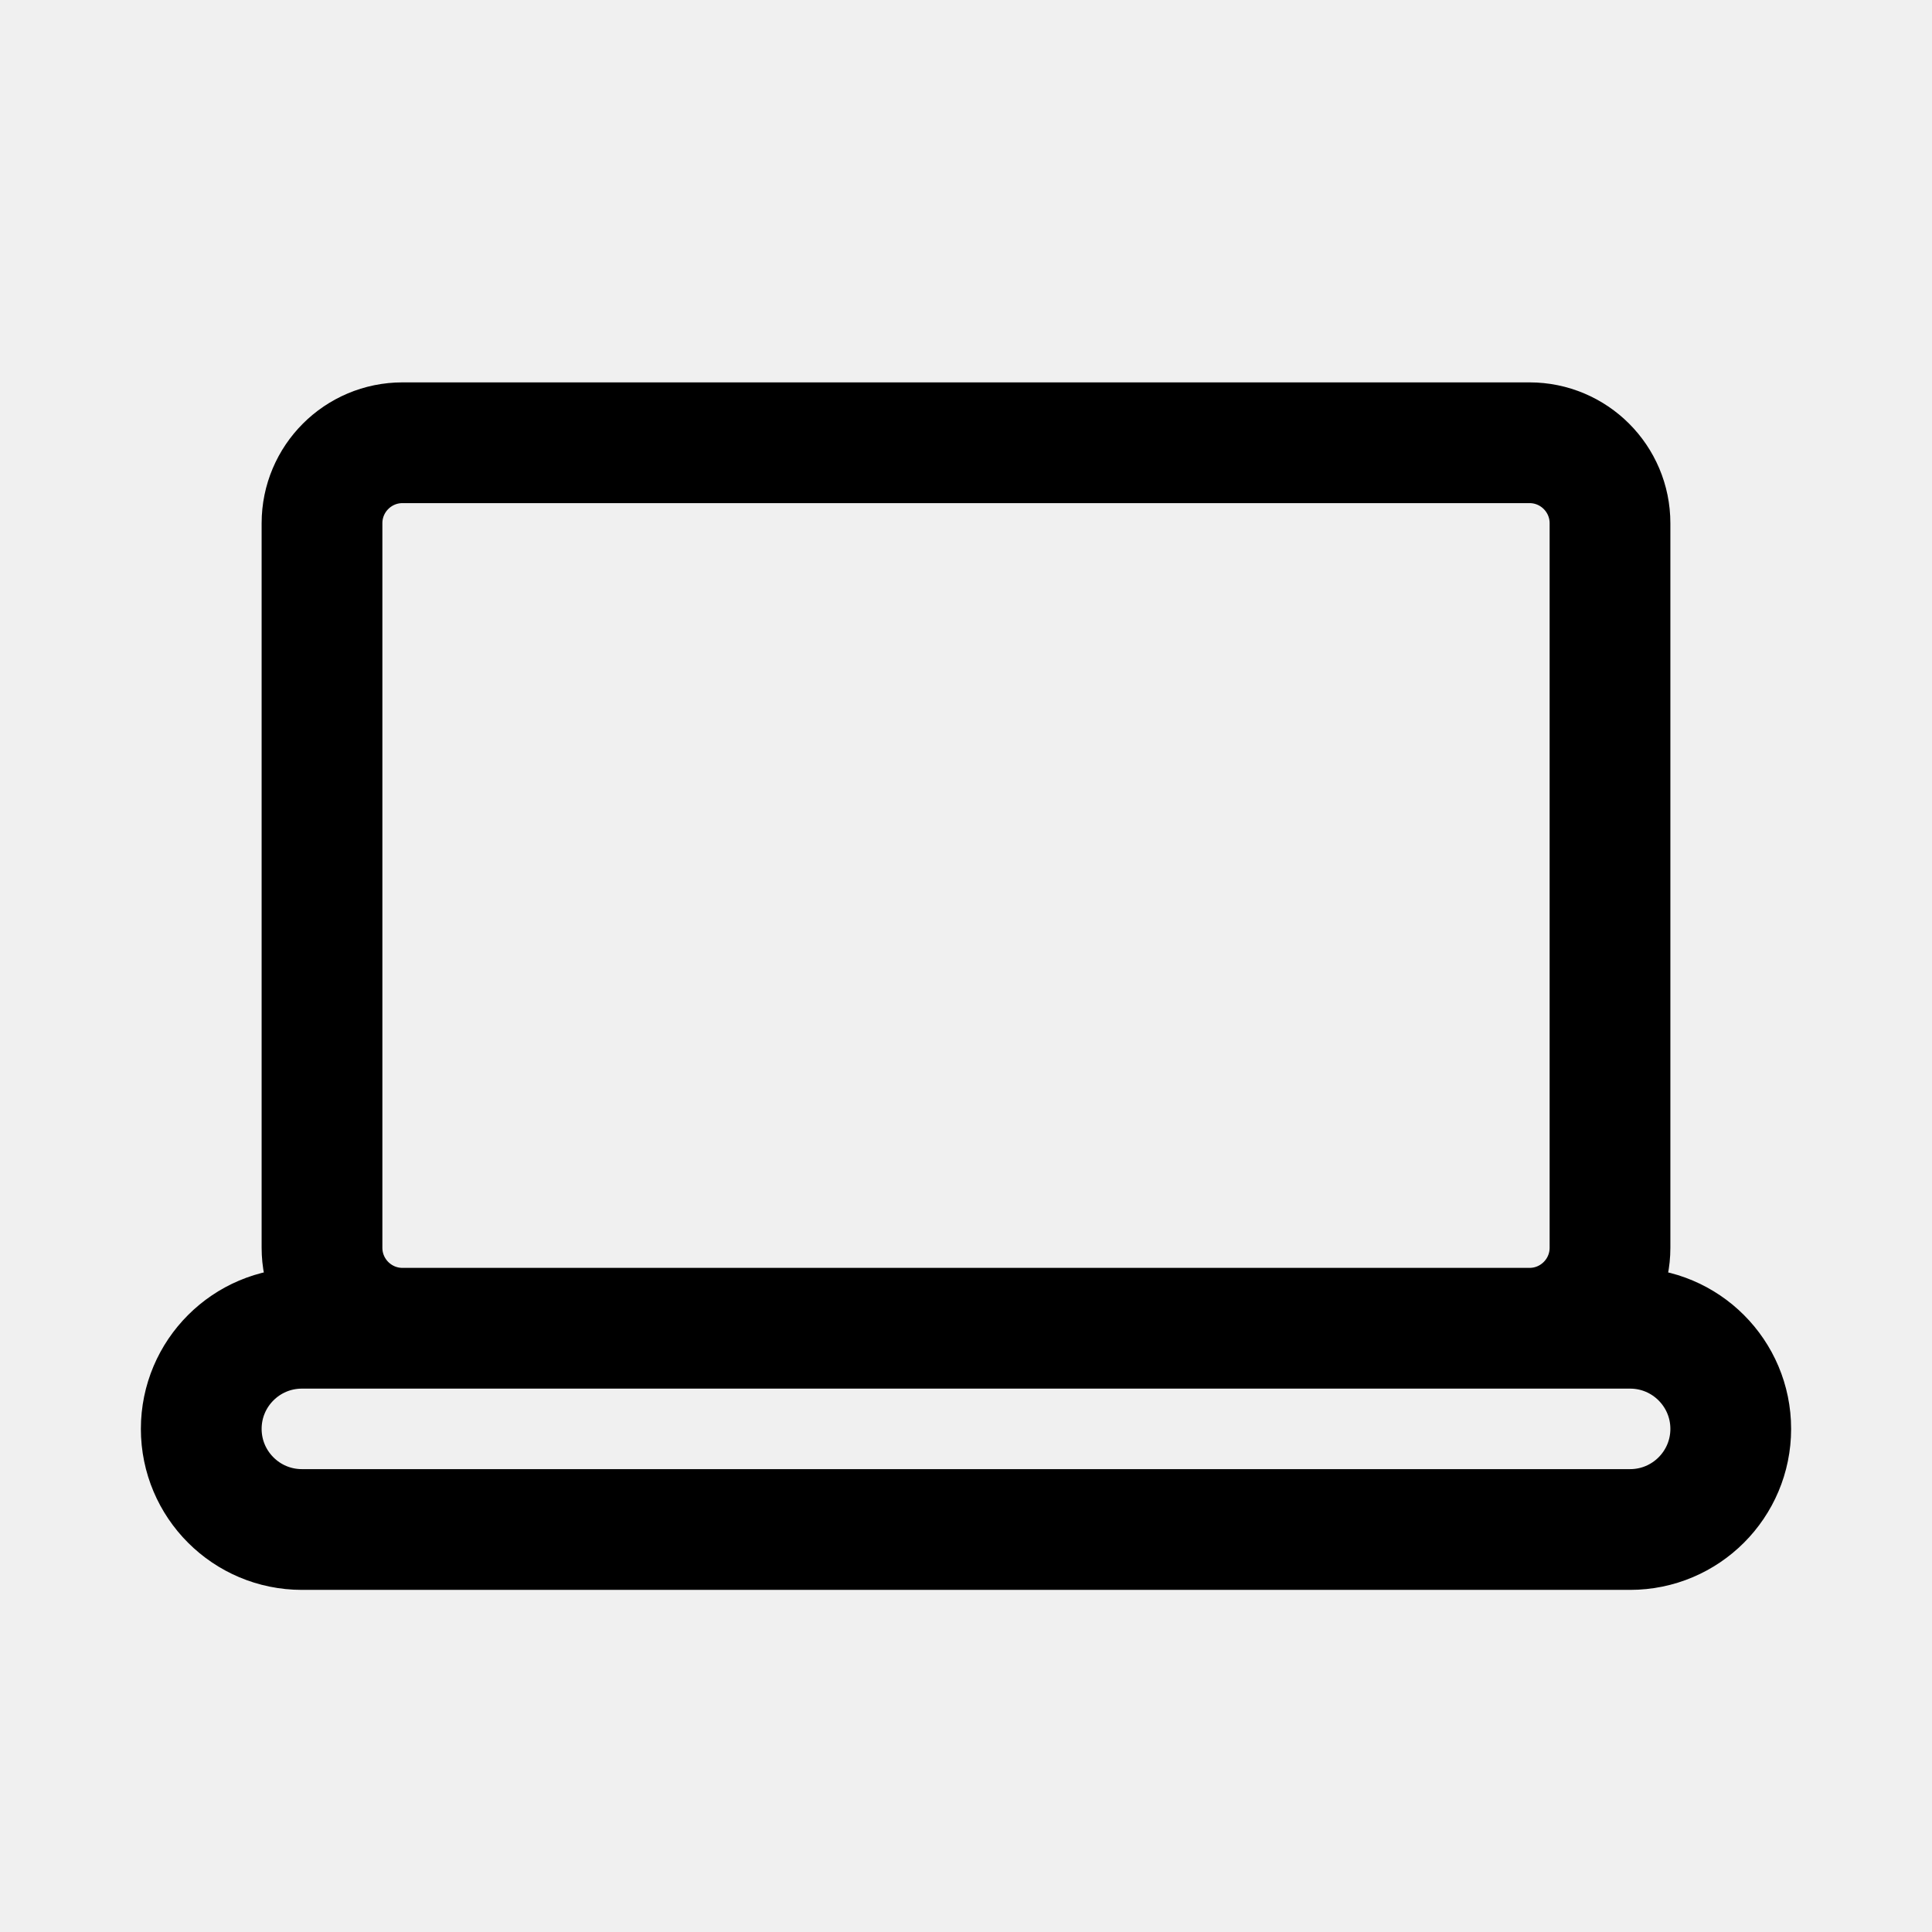
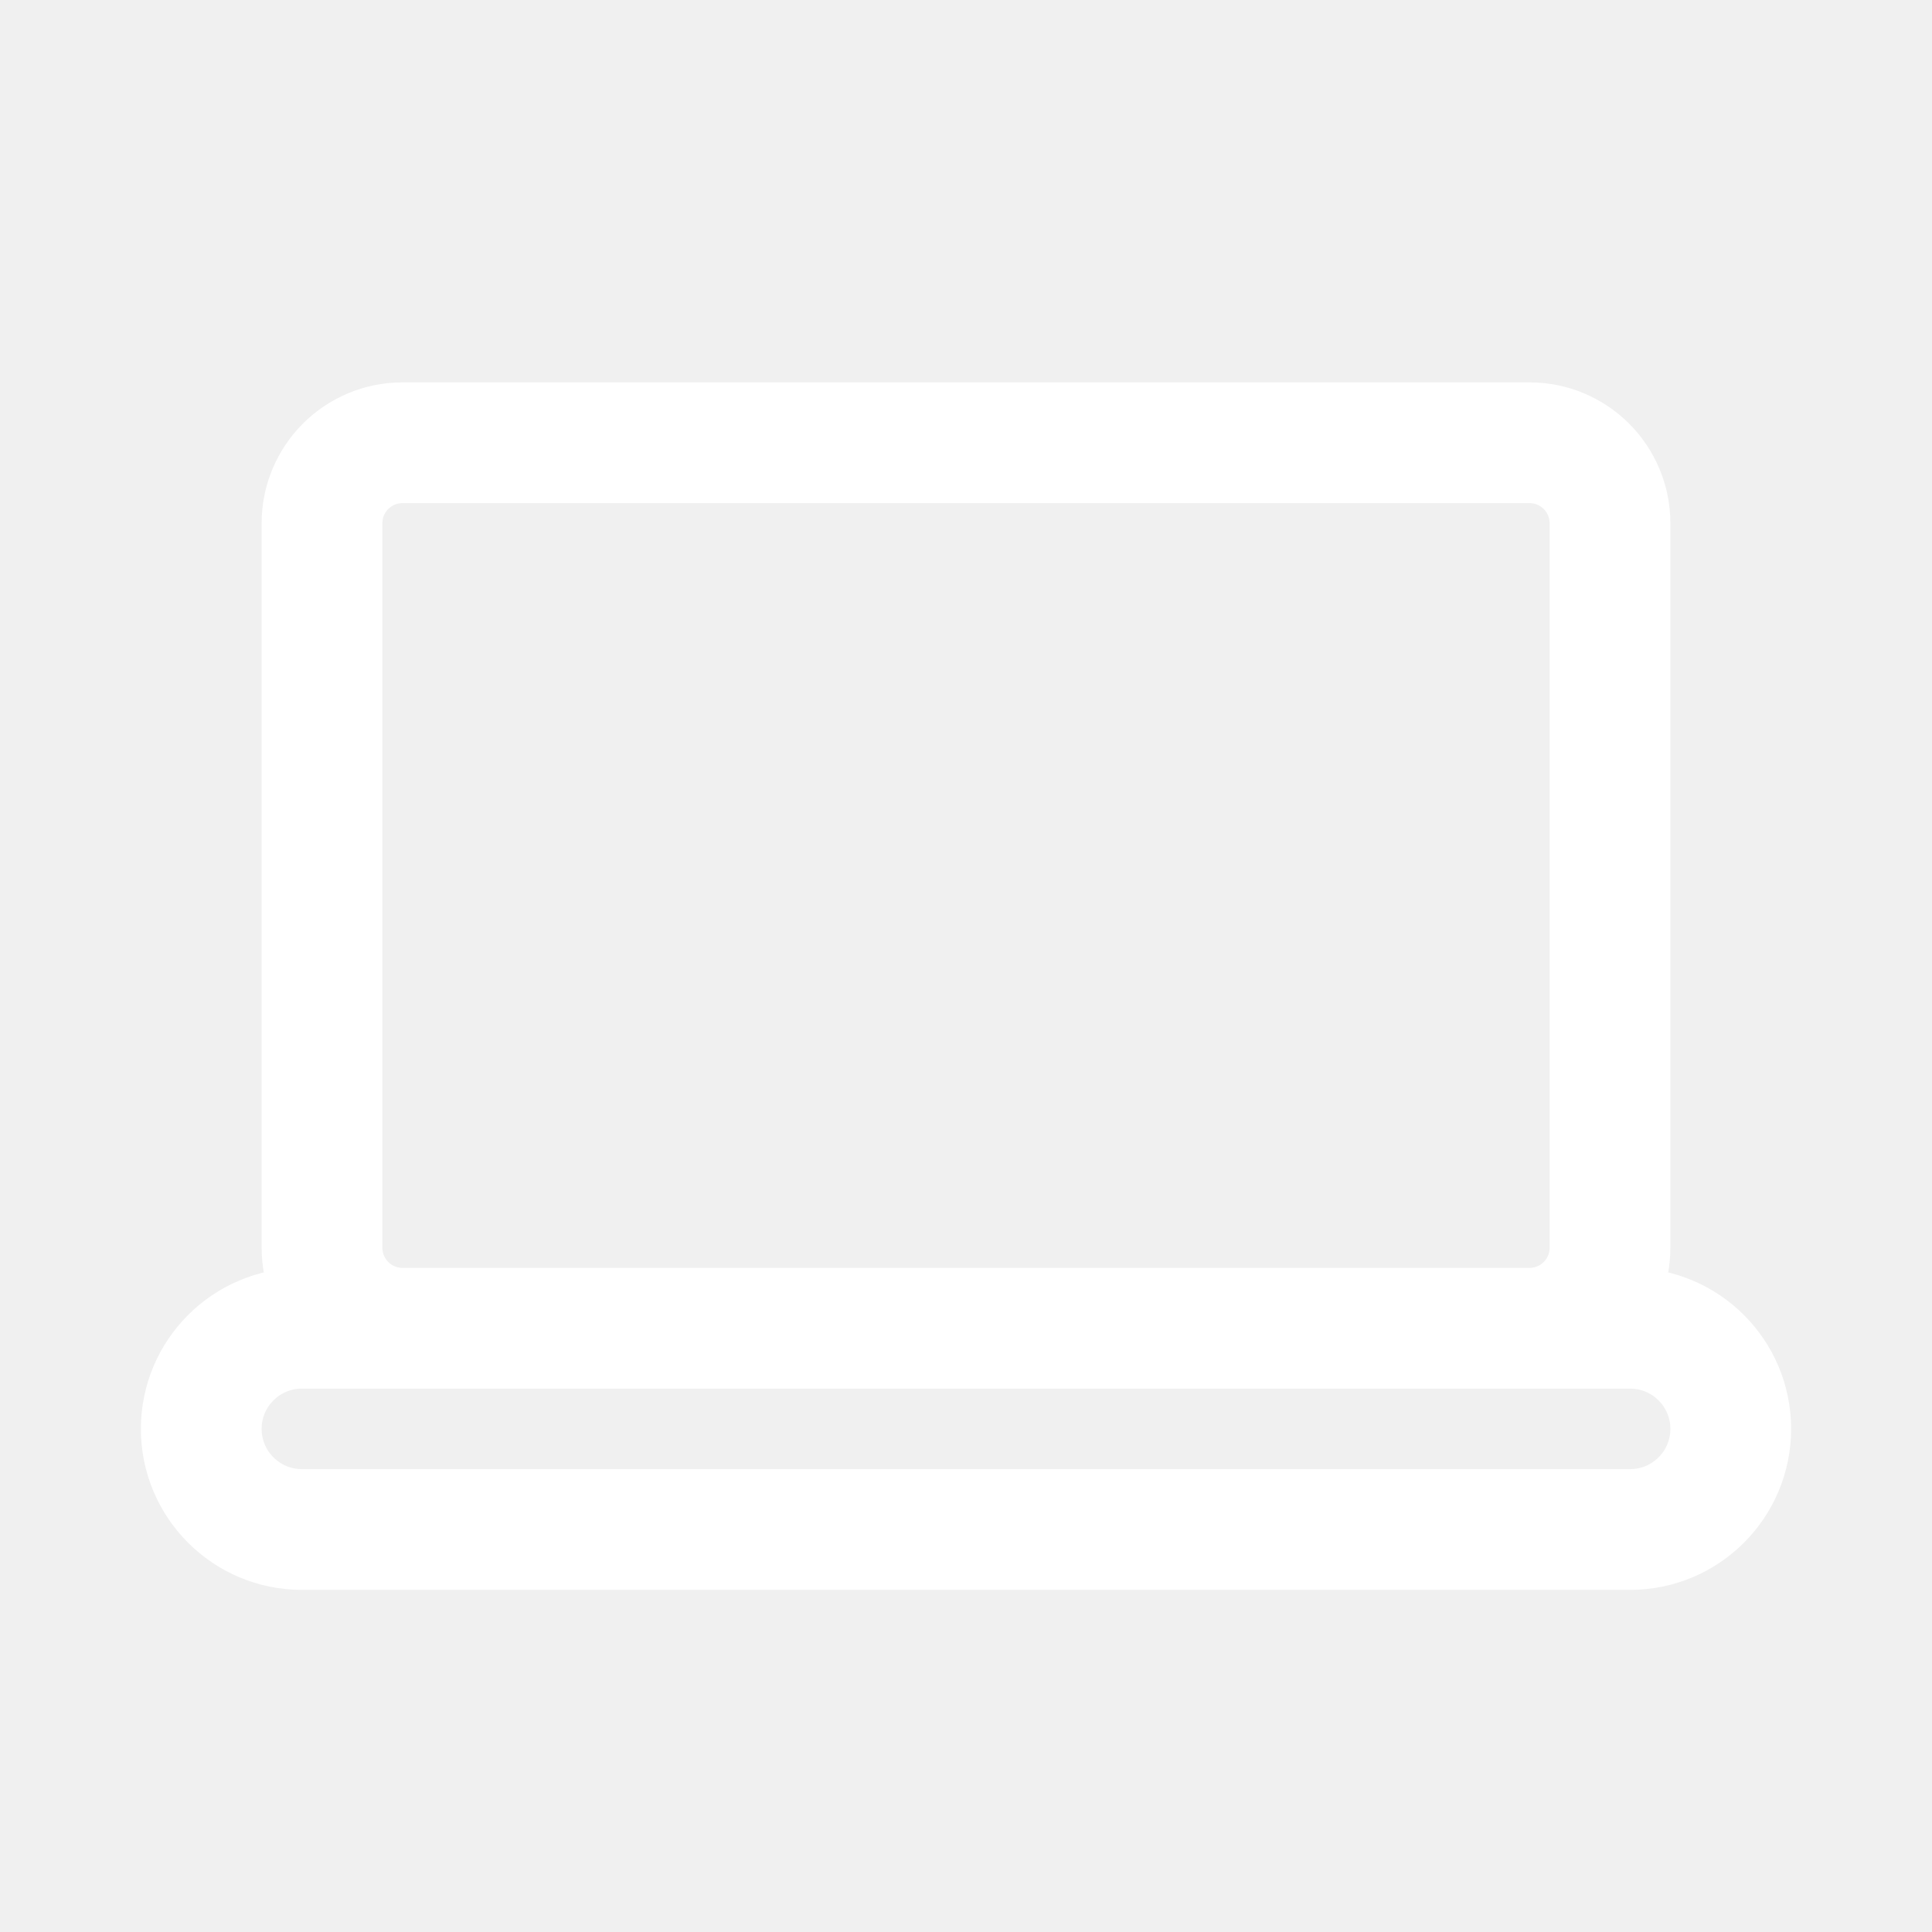
<svg xmlns="http://www.w3.org/2000/svg" width="800px" height="800px" viewBox="0 0 24 24" fill="none">
-   <path d="M19 16.5H5M19 16.5C19.552 16.5 20 16.052 20 15.5V6.5C20 5.948 19.552 5.5 19 5.5H5C4.448 5.5 4 5.948 4 6.5V15.5C4 16.052 4.448 16.5 5 16.5M19 16.5H20.25C20.94 16.5 21.5 17.06 21.5 17.75C21.5 18.44 20.94 19 20.25 19H3.75C3.06 19 2.5 18.44 2.5 17.75C2.5 17.06 3.06 16.5 3.75 16.5H5" stroke="#000000" stroke-width="1.5" stroke-linecap="round" stroke-linejoin="round" />
+   <path d="M19 16.5H5M19 16.5C19.552 16.5 20 16.052 20 15.5V6.5C20 5.948 19.552 5.5 19 5.5H5C4.448 5.5 4 5.948 4 6.5V15.5C4 16.052 4.448 16.5 5 16.5M19 16.5H20.25C20.94 16.5 21.5 17.06 21.5 17.75C21.5 18.44 20.94 19 20.25 19H3.75C3.06 19 2.5 18.44 2.5 17.75C2.5 17.06 3.06 16.5 3.75 16.5H5" stroke="#ffffff" stroke-width="1.5" stroke-linecap="round" stroke-linejoin="round" />
</svg>
